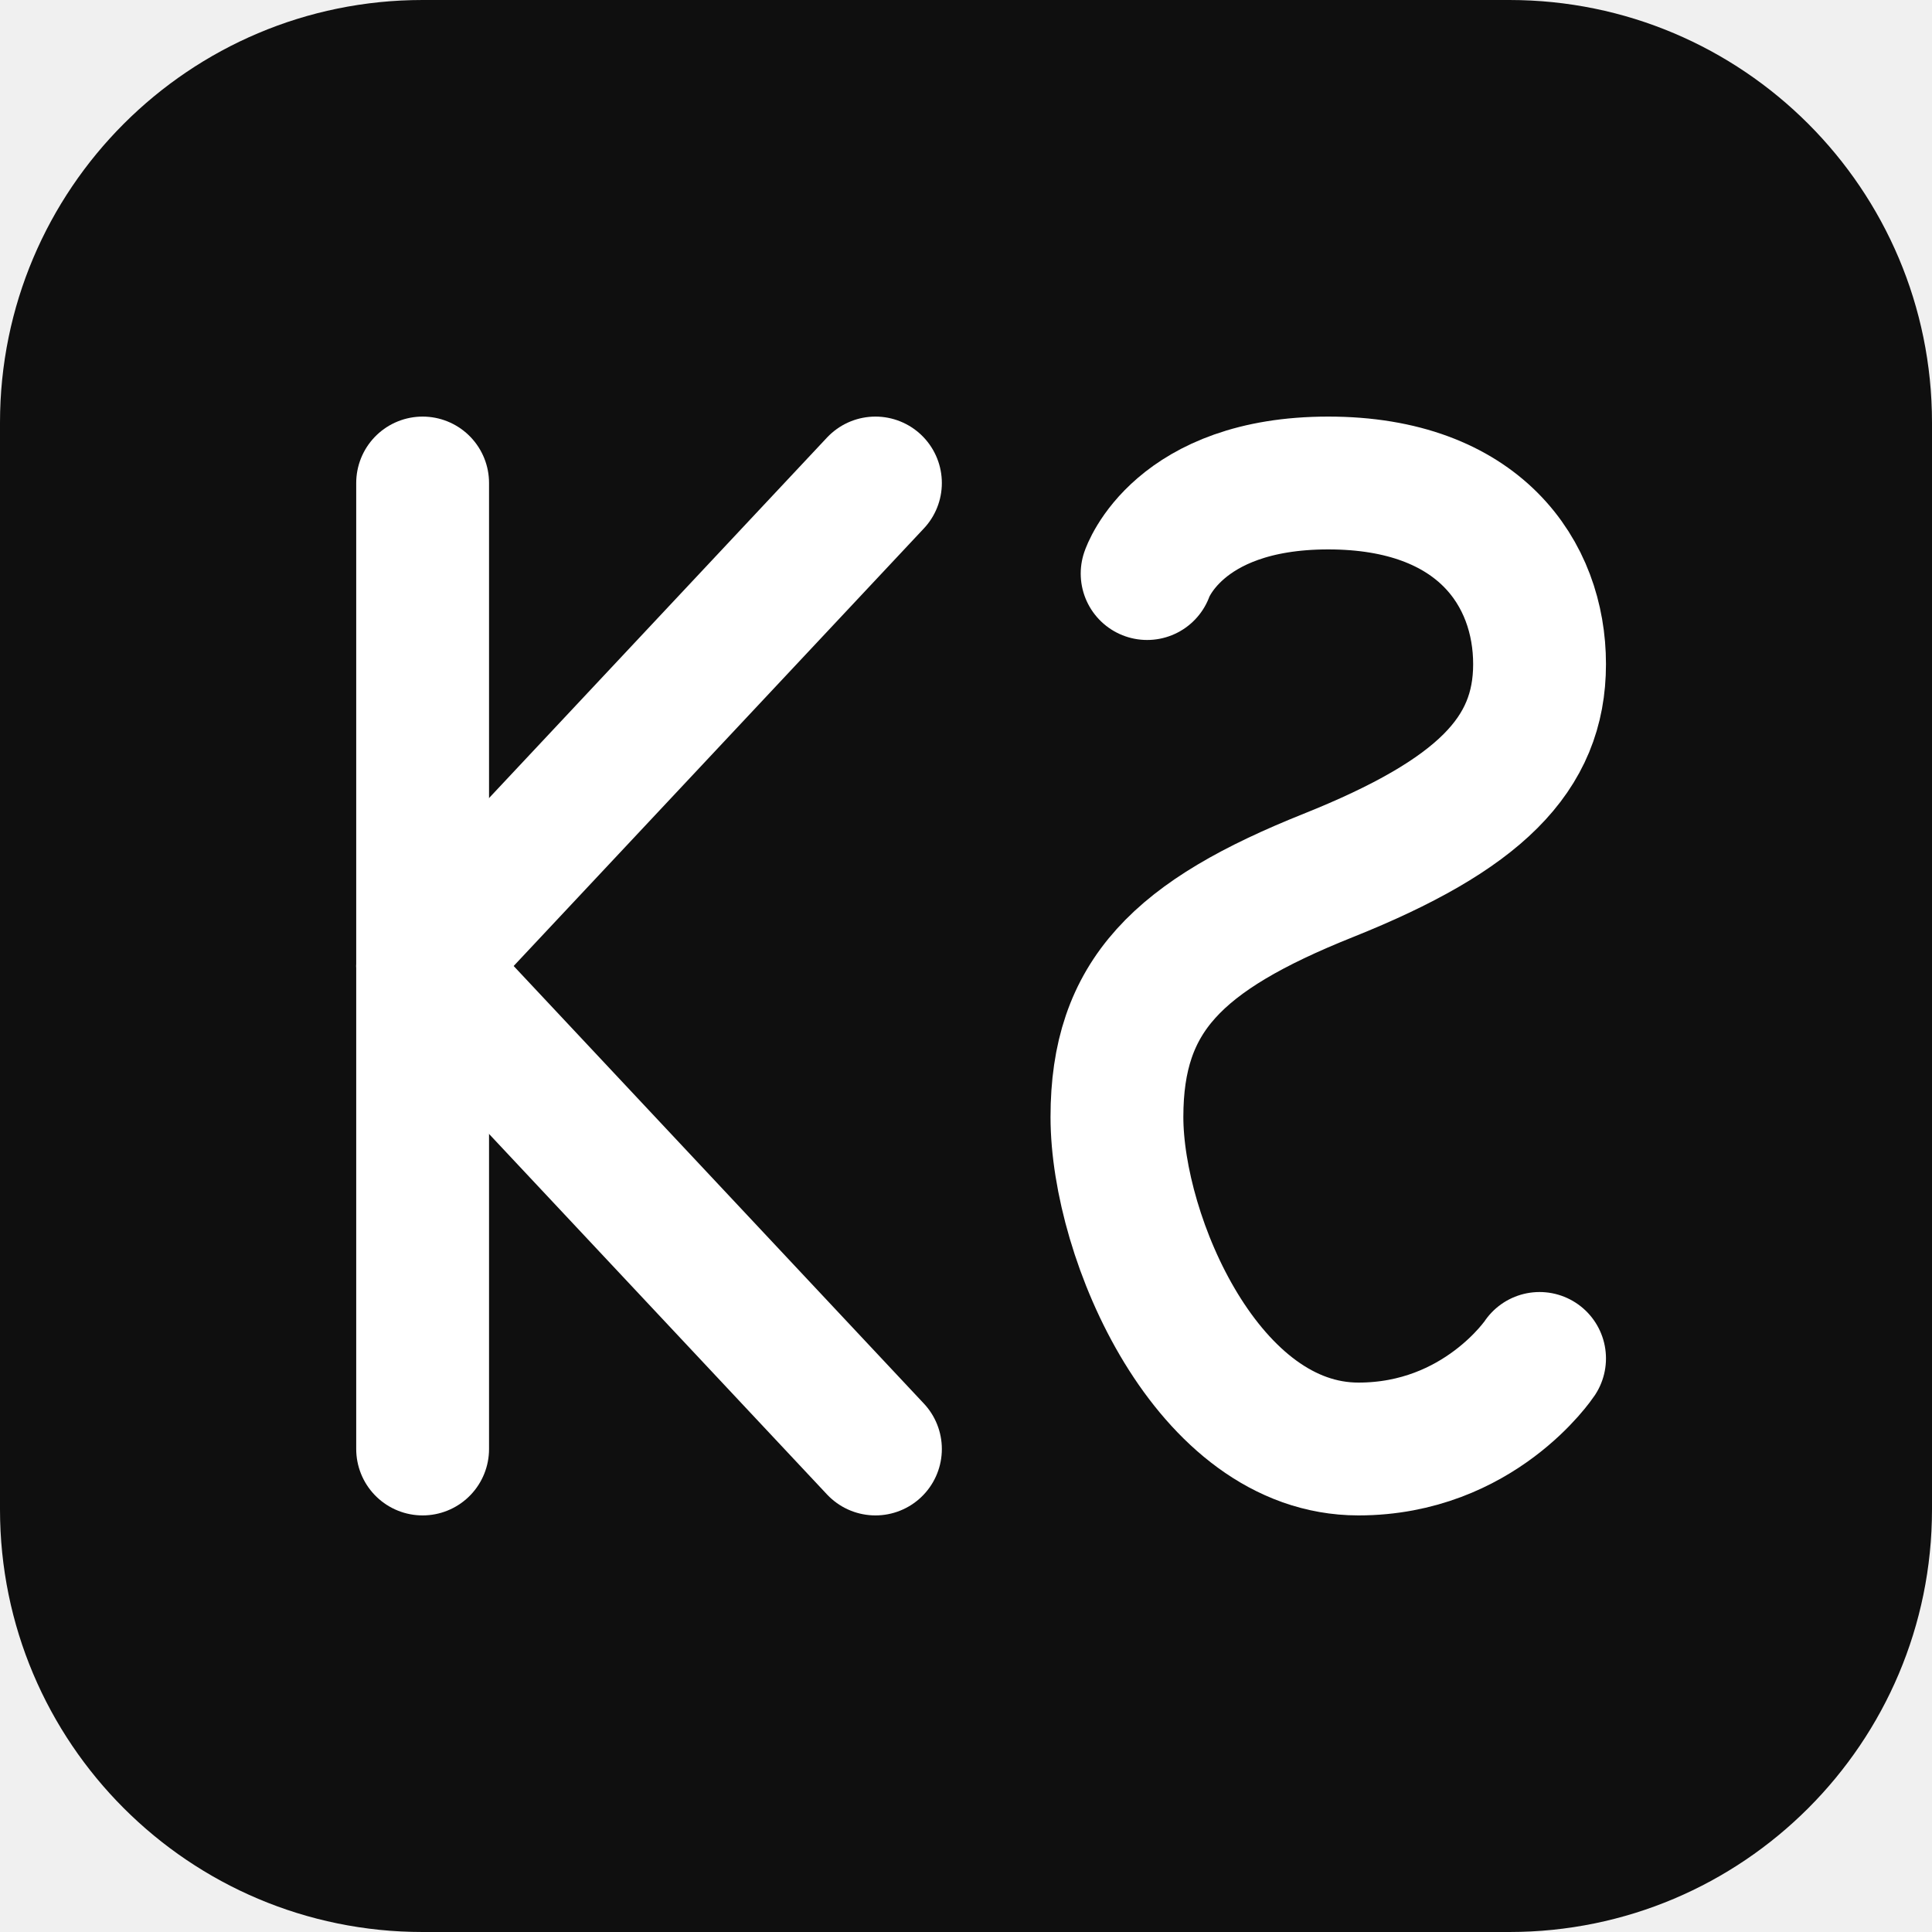
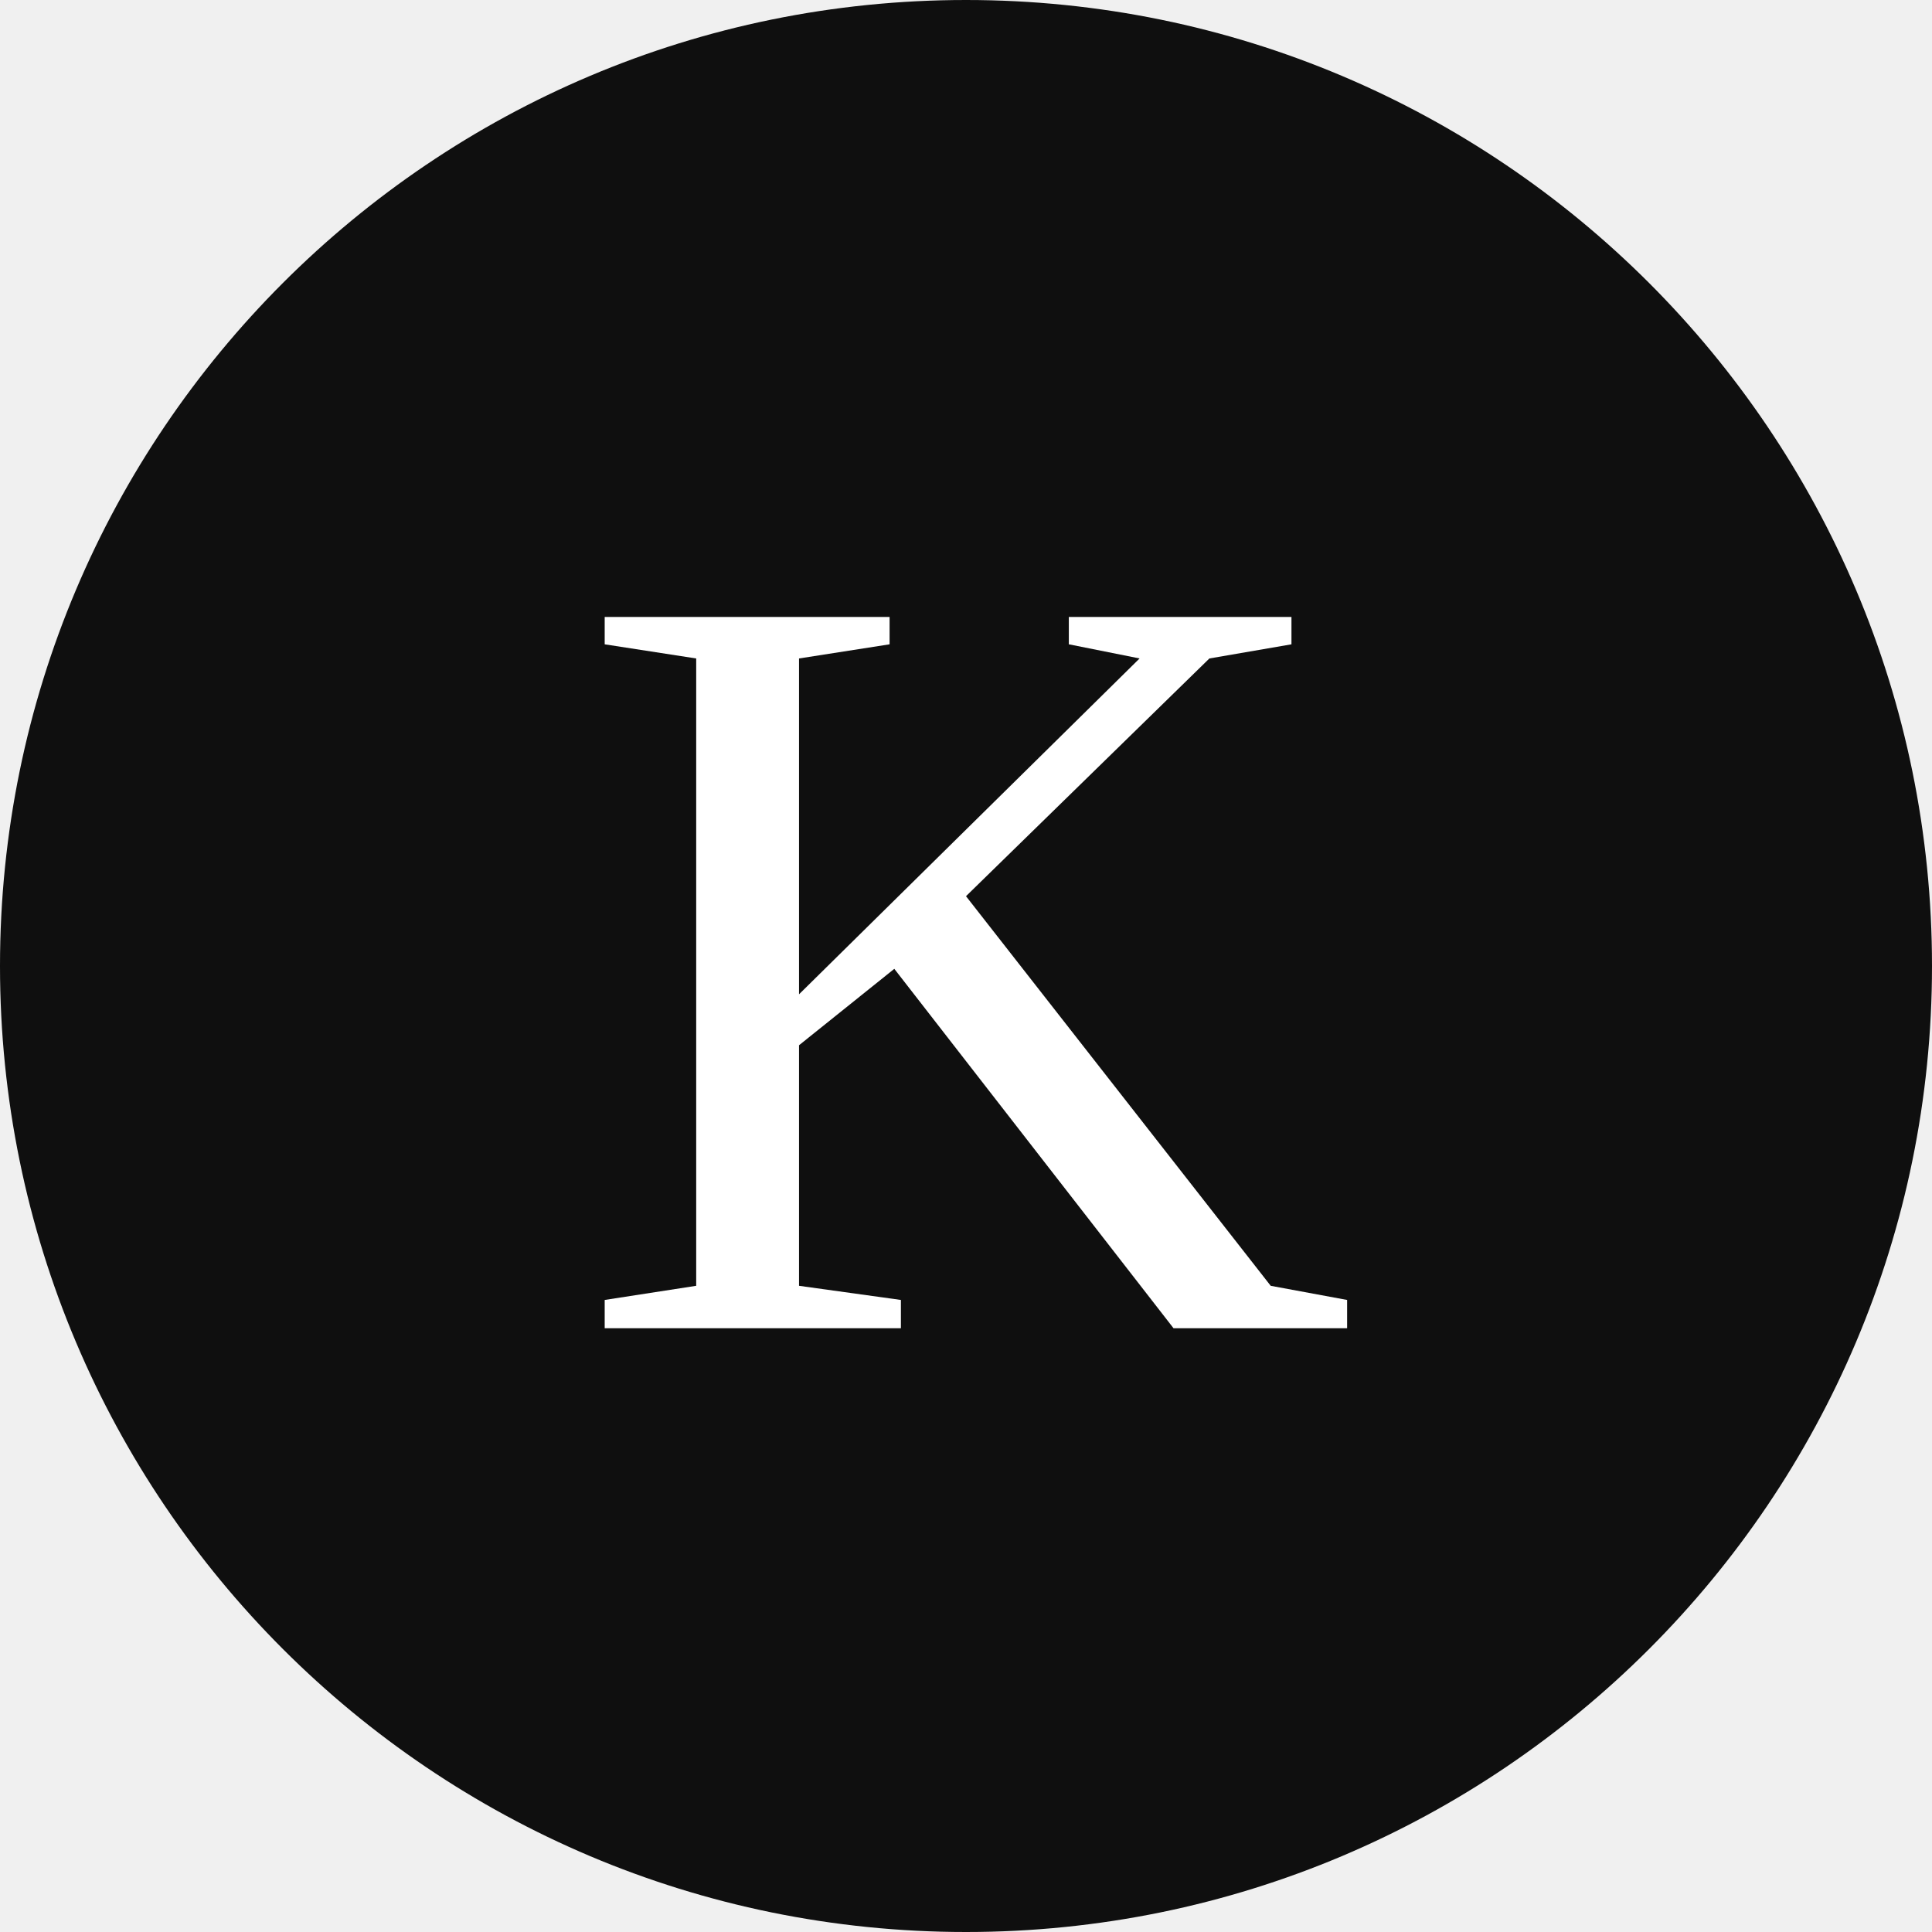
- <svg xmlns="http://www.w3.org/2000/svg" viewBox="0 0 32 32" fill="none">
-   <rect width="32" height="32" rx="7" fill="#0f0f0f" />
-   <line x1="7" y1="8" x2="7" y2="24" stroke="white" stroke-width="2.2" stroke-linecap="round" />
-   <line x1="7" y1="16" x2="14.5" y2="8" stroke="white" stroke-width="2.2" stroke-linecap="round" />
-   <line x1="7" y1="16" x2="14.5" y2="24" stroke="white" stroke-width="2.2" stroke-linecap="round" />
-   <path d="M19 9.5 C19 9.5 19.5 8 22 8 C24.5 8 25.5 9.5 25.5 11 C25.5 12.5 24.5 13.5 22 14.5 C19.5 15.5 18.5 16.5 18.5 18.5 C18.5 20.5 20 24 22.5 24 C24.5 24 25.5 22.5 25.5 22.5" stroke="white" stroke-width="2.2" stroke-linecap="round" fill="none" />
+ <svg xmlns="http://www.w3.org/2000/svg" viewBox="0 0 32 32">
+   <circle cx="16" cy="16" r="16" fill="#0f0f0f" />
+   <text x="16" y="22" font-family="Georgia, 'Times New Roman', serif" font-size="18" font-weight="400" fill="white" text-anchor="middle" letter-spacing="-0.5">K</text>
</svg>
